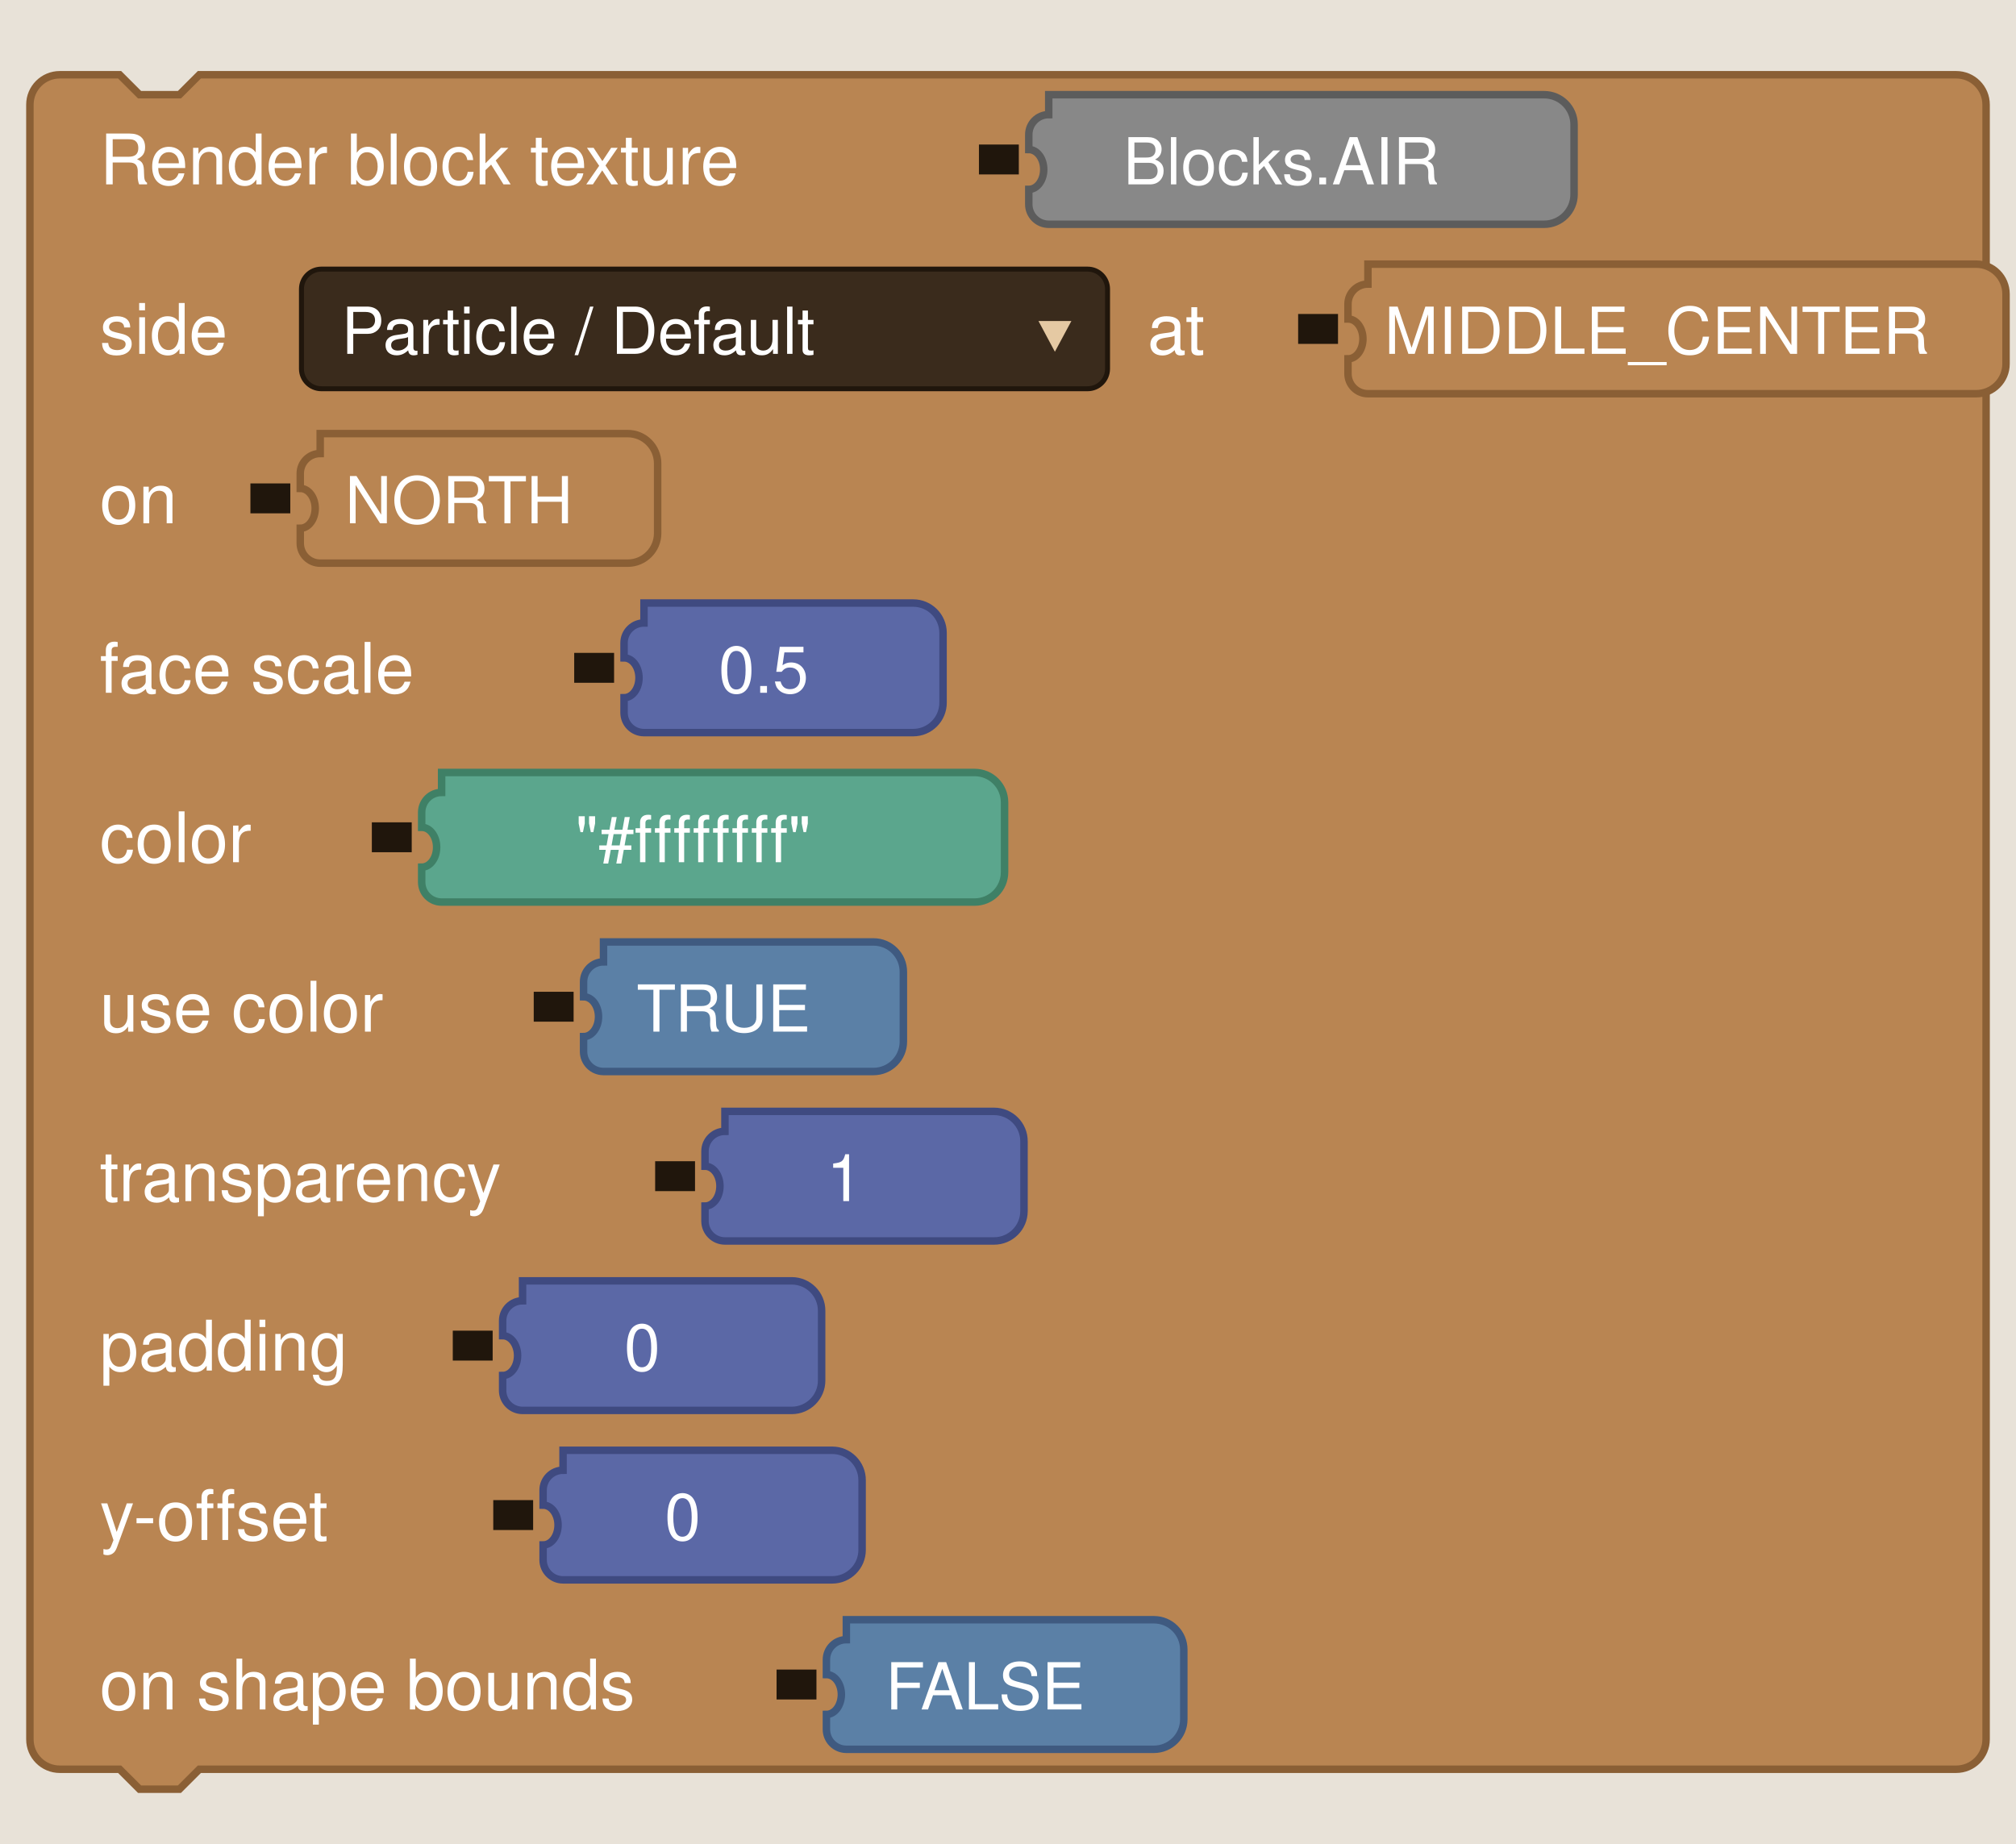
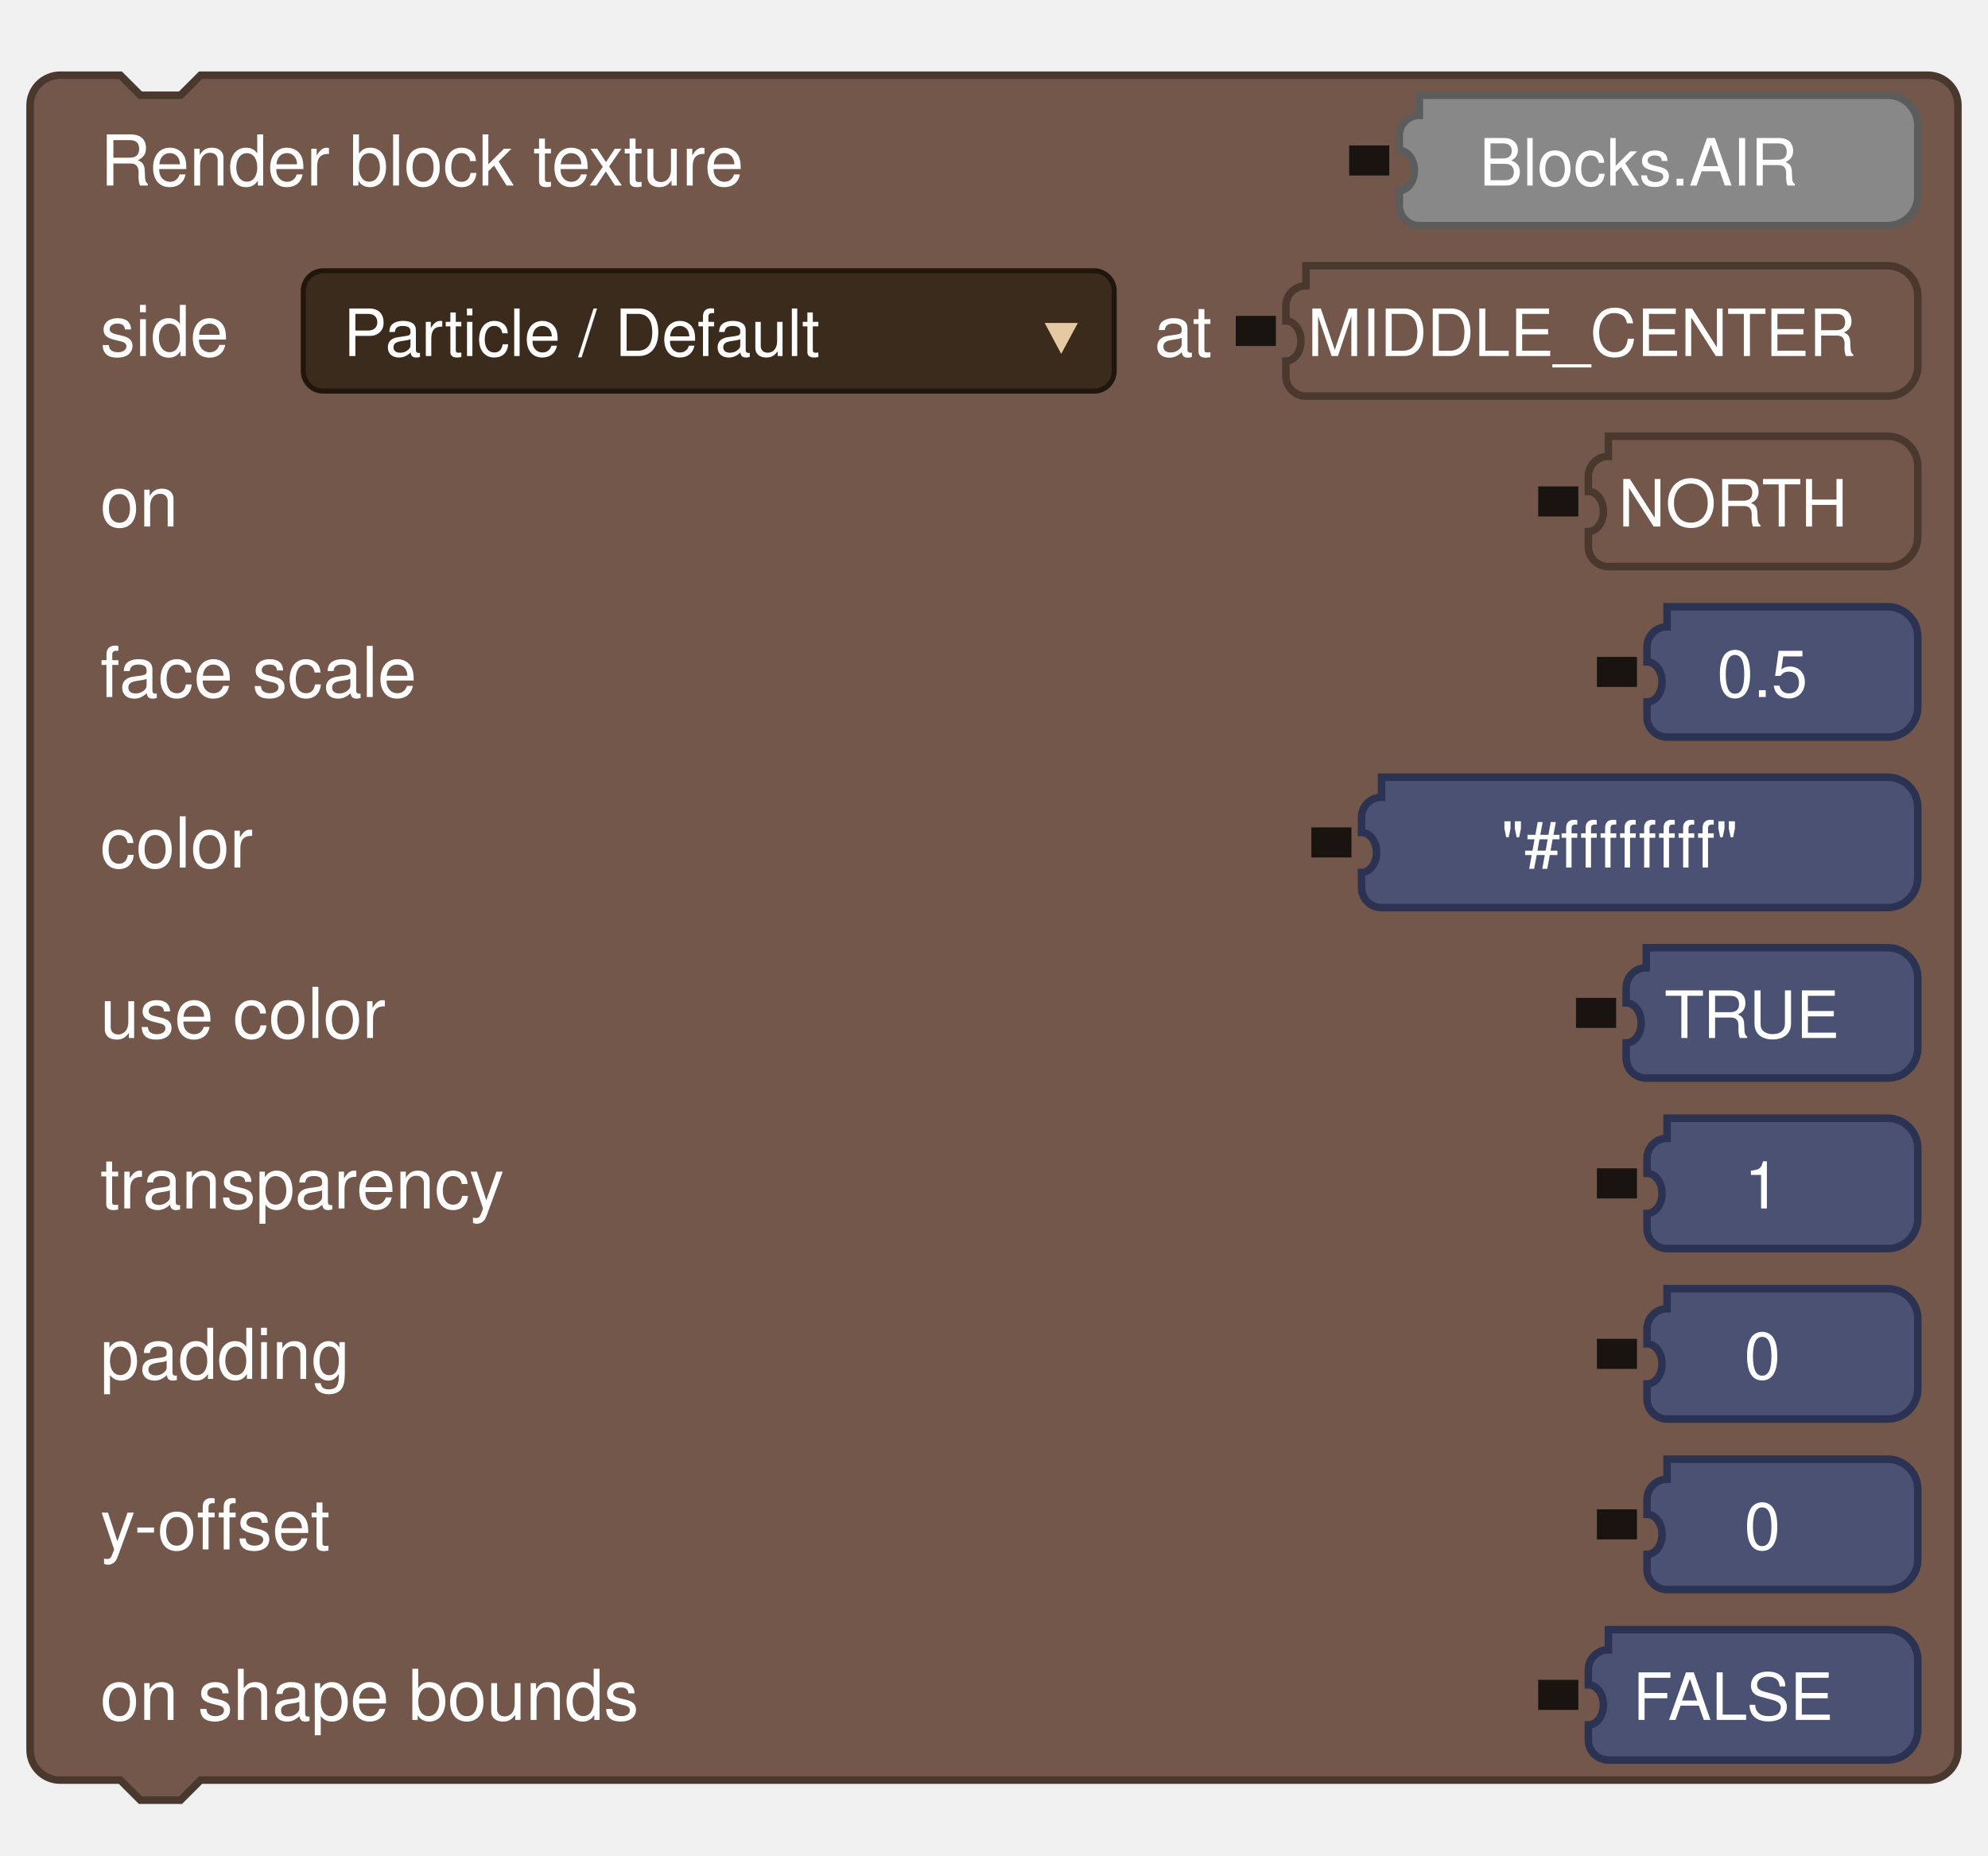
- <svg xmlns="http://www.w3.org/2000/svg" width="404.46" height="370" viewBox="0 0 404.46 370">
-   <rect width="100%" height="100%" fill="#e8e2d8" />
-   <path d="M 12 15       H 24       l 4 4 h 8 l 4 -4       H 392.46       a 6 6 0 0 1 6 6       V 349       a 6 6 0 0 1 -6 6       H 40       l -4 4 h -8 l -4 -4       H 12       a 6 6 0 0 1 -6 -6       V 21       a 6 6 0 0 1 6 -6 Z" fill="#B98552" stroke="#8A5F35" stroke-width="1.5" />
+ <svg xmlns="http://www.w3.org/2000/svg" width="396.46" height="370" viewBox="0 0 396.46 370">
+   <path d="M 12 15       H 24       l 4 4 h 8 l 4 -4       H 384.46       a 6 6 0 0 1 6 6       V 349       a 6 6 0 0 1 -6 6       H 40       l -4 4 h -8 l -4 -4       H 12       a 6 6 0 0 1 -6 -6       V 21       a 6 6 0 0 1 6 -6 Z" fill="#72574A" stroke="#4A382F" stroke-width="1.5" />
  <text x="20" y="37" font-size="14" font-family="Segoe UI, Verdana, Helvetica, sans-serif" fill="#ffffff">Render block texture</text>
-   <rect x="196.4" y="29" width="8" height="6" fill="#20160c" />
-   <path d="M 210.4 19 h 99.4 a 6 6 0 0 1 6 6 v 14 a 6 6 0 0 1 -6 6 h -99.4 a 4 4 0 0 1 -4 -4 v -3 a 3 4 0 0 0 0 -8 v -3 a 4 4 0 0 1 4 -4 z" fill="#888888" stroke="#5c5c5c" stroke-width="1.5" />
-   <text x="257.1" y="37" font-size="13" font-family="Segoe UI, Verdana, Helvetica, sans-serif" fill="#ffffff" text-anchor="middle">Blocks.AIR</text>
+   <rect x="269.06" y="29" width="8" height="6" fill="#1a1410" />
+   <path d="M 283.06 19 h 93.4 a 6 6 0 0 1 6 6 v 14 a 6 6 0 0 1 -6 6 h -93.4 a 4 4 0 0 1 -4 -4 v -3 a 3 4 0 0 0 0 -8 v -3 a 4 4 0 0 1 4 -4 z" fill="#888888" stroke="#5c5c5c" stroke-width="1.5" />
+   <text x="326.76" y="37" font-size="13" font-family="Segoe UI, Verdana, Helvetica, sans-serif" fill="#ffffff" text-anchor="middle">Blocks.AIR</text>
  <text x="20" y="71" font-size="14" font-family="Segoe UI, Verdana, Helvetica, sans-serif" fill="#ffffff">side</text>
  <rect x="60.48" y="54" width="161.72" height="24" rx="4" fill="#3a2b1c" stroke="#20160c" />
  <text x="68.48" y="71" font-size="13" font-family="Segoe UI, Verdana, Helvetica, sans-serif" fill="#ffffff">Particle / Default</text>
  <text x="206.2" y="71" font-size="11" font-family="Segoe UI, Verdana, Helvetica, sans-serif" fill="#e5c9a3">▼</text>
  <text x="230.2" y="71" font-size="14" font-family="Segoe UI, Verdana, Helvetica, sans-serif" fill="#ffffff">at</text>
-   <rect x="260.44" y="63" width="8" height="6" fill="#20160c" />
-   <path d="M 274.44 53 h 122.02 a 6 6 0 0 1 6 6 v 14 a 6 6 0 0 1 -6 6 h -122.02 a 4 4 0 0 1 -4 -4 v -3 a 3 4 0 0 0 0 -8 v -3 a 4 4 0 0 1 4 -4 z" fill="#B98552" stroke="#8A5F35" stroke-width="1.5" />
-   <text x="332.45" y="71" font-size="13" font-family="Segoe UI, Verdana, Helvetica, sans-serif" fill="#ffffff" text-anchor="middle">MIDDLE_CENTER</text>
+   <rect x="246.44" y="63" width="8" height="6" fill="#1a1410" />
+   <path d="M 260.44 53 h 116.02 a 6 6 0 0 1 6 6 v 14 a 6 6 0 0 1 -6 6 h -116.02 a 4 4 0 0 1 -4 -4 v -3 a 3 4 0 0 0 0 -8 v -3 a 4 4 0 0 1 4 -4 z" fill="#72574A" stroke="#4A382F" stroke-width="1.5" />
+   <text x="315.45" y="71" font-size="13" font-family="Segoe UI, Verdana, Helvetica, sans-serif" fill="#ffffff" text-anchor="middle">MIDDLE_CENTER</text>
  <text x="20" y="105" font-size="14" font-family="Segoe UI, Verdana, Helvetica, sans-serif" fill="#ffffff">on</text>
-   <rect x="50.24" y="97" width="8" height="6" fill="#20160c" />
-   <path d="M 64.24 87 h 61.7 a 6 6 0 0 1 6 6 v 14 a 6 6 0 0 1 -6 6 h -61.7 a 4 4 0 0 1 -4 -4 v -3 a 3 4 0 0 0 0 -8 v -3 a 4 4 0 0 1 4 -4 z" fill="#B98552" stroke="#8A5F35" stroke-width="1.5" />
-   <text x="92.09" y="105" font-size="13" font-family="Segoe UI, Verdana, Helvetica, sans-serif" fill="#ffffff" text-anchor="middle">NORTH</text>
+   <rect x="306.76" y="97" width="8" height="6" fill="#1a1410" />
+   <path d="M 320.76 87 h 55.7 a 6 6 0 0 1 6 6 v 14 a 6 6 0 0 1 -6 6 h -55.7 a 4 4 0 0 1 -4 -4 v -3 a 3 4 0 0 0 0 -8 v -3 a 4 4 0 0 1 4 -4 z" fill="#72574A" stroke="#4A382F" stroke-width="1.5" />
+   <text x="345.61" y="105" font-size="13" font-family="Segoe UI, Verdana, Helvetica, sans-serif" fill="#ffffff" text-anchor="middle">NORTH</text>
  <text x="20" y="139" font-size="14" font-family="Segoe UI, Verdana, Helvetica, sans-serif" fill="#ffffff">face scale</text>
-   <rect x="115.2" y="131" width="8" height="6" fill="#20160c" />
-   <path d="M 129.2 121 h 54 a 6 6 0 0 1 6 6 v 14 a 6 6 0 0 1 -6 6 h -54 a 4 4 0 0 1 -4 -4 v -3 a 3 4 0 0 0 0 -8 v -3 a 4 4 0 0 1 4 -4 z" fill="#5B68A6" stroke="#3F4A80" stroke-width="1.5" />
-   <text x="153.2" y="139" font-size="13" font-family="Segoe UI, Verdana, Helvetica, sans-serif" fill="#ffffff" text-anchor="middle">0.5</text>
+   <rect x="318.46" y="131" width="8" height="6" fill="#1a1410" />
+   <path d="M 332.46 121 h 44 a 6 6 0 0 1 6 6 v 14 a 6 6 0 0 1 -6 6 h -44 a 4 4 0 0 1 -4 -4 v -3 a 3 4 0 0 0 0 -8 v -3 a 4 4 0 0 1 4 -4 z" fill="#4A5172" stroke="#2B3252" stroke-width="1.5" />
+   <text x="351.46" y="139" font-size="13" font-family="Segoe UI, Verdana, Helvetica, sans-serif" fill="#ffffff" text-anchor="middle">0.5</text>
  <text x="20" y="173" font-size="14" font-family="Segoe UI, Verdana, Helvetica, sans-serif" fill="#ffffff">color</text>
-   <rect x="74.6" y="165" width="8" height="6" fill="#20160c" />
-   <path d="M 88.6 155 h 106.94 a 6 6 0 0 1 6 6 v 14 a 6 6 0 0 1 -6 6 h -106.94 a 4 4 0 0 1 -4 -4 v -3 a 3 4 0 0 0 0 -8 v -3 a 4 4 0 0 1 4 -4 z" fill="#5BA68D" stroke="#3F8066" stroke-width="1.5" />
-   <text x="139.07" y="173" font-size="13" font-family="Segoe UI, Verdana, Helvetica, sans-serif" fill="#ffffff" text-anchor="middle">"#ffffffff"</text>
+   <rect x="261.52" y="165" width="8" height="6" fill="#1a1410" />
+   <path d="M 275.52 155 h 100.94 a 6 6 0 0 1 6 6 v 14 a 6 6 0 0 1 -6 6 h -100.94 a 4 4 0 0 1 -4 -4 v -3 a 3 4 0 0 0 0 -8 v -3 a 4 4 0 0 1 4 -4 z" fill="#4A5172" stroke="#2B3252" stroke-width="1.5" />
+   <text x="322.99" y="173" font-size="13" font-family="Segoe UI, Verdana, Helvetica, sans-serif" fill="#ffffff" text-anchor="middle">"#ffffffff"</text>
  <text x="20" y="207" font-size="14" font-family="Segoe UI, Verdana, Helvetica, sans-serif" fill="#ffffff">use color</text>
-   <rect x="107.08" y="199" width="8" height="6" fill="#20160c" />
-   <path d="M 121.08 189 h 54.16 a 6 6 0 0 1 6 6 v 14 a 6 6 0 0 1 -6 6 h -54.16 a 4 4 0 0 1 -4 -4 v -3 a 3 4 0 0 0 0 -8 v -3 a 4 4 0 0 1 4 -4 z" fill="#5B80A6" stroke="#3F5A80" stroke-width="1.5" />
-   <text x="145.16" y="207" font-size="13" font-family="Segoe UI, Verdana, Helvetica, sans-serif" fill="#ffffff" text-anchor="middle">TRUE</text>
+   <rect x="314.3" y="199" width="8" height="6" fill="#1a1410" />
+   <path d="M 328.3 189 h 48.16 a 6 6 0 0 1 6 6 v 14 a 6 6 0 0 1 -6 6 h -48.16 a 4 4 0 0 1 -4 -4 v -3 a 3 4 0 0 0 0 -8 v -3 a 4 4 0 0 1 4 -4 z" fill="#4A5172" stroke="#2B3252" stroke-width="1.5" />
+   <text x="349.38" y="207" font-size="13" font-family="Segoe UI, Verdana, Helvetica, sans-serif" fill="#ffffff" text-anchor="middle">TRUE</text>
  <text x="20" y="241" font-size="14" font-family="Segoe UI, Verdana, Helvetica, sans-serif" fill="#ffffff">transparency</text>
-   <rect x="131.44" y="233" width="8" height="6" fill="#20160c" />
-   <path d="M 145.44 223 h 54 a 6 6 0 0 1 6 6 v 14 a 6 6 0 0 1 -6 6 h -54 a 4 4 0 0 1 -4 -4 v -3 a 3 4 0 0 0 0 -8 v -3 a 4 4 0 0 1 4 -4 z" fill="#5B68A6" stroke="#3F4A80" stroke-width="1.5" />
-   <text x="169.44" y="241" font-size="13" font-family="Segoe UI, Verdana, Helvetica, sans-serif" fill="#ffffff" text-anchor="middle">1</text>
+   <rect x="318.46" y="233" width="8" height="6" fill="#1a1410" />
+   <path d="M 332.46 223 h 44 a 6 6 0 0 1 6 6 v 14 a 6 6 0 0 1 -6 6 h -44 a 4 4 0 0 1 -4 -4 v -3 a 3 4 0 0 0 0 -8 v -3 a 4 4 0 0 1 4 -4 z" fill="#4A5172" stroke="#2B3252" stroke-width="1.5" />
+   <text x="351.46" y="241" font-size="13" font-family="Segoe UI, Verdana, Helvetica, sans-serif" fill="#ffffff" text-anchor="middle">1</text>
  <text x="20" y="275" font-size="14" font-family="Segoe UI, Verdana, Helvetica, sans-serif" fill="#ffffff">padding</text>
-   <rect x="90.84" y="267" width="8" height="6" fill="#20160c" />
-   <path d="M 104.84 257 h 54 a 6 6 0 0 1 6 6 v 14 a 6 6 0 0 1 -6 6 h -54 a 4 4 0 0 1 -4 -4 v -3 a 3 4 0 0 0 0 -8 v -3 a 4 4 0 0 1 4 -4 z" fill="#5B68A6" stroke="#3F4A80" stroke-width="1.5" />
-   <text x="128.84" y="275" font-size="13" font-family="Segoe UI, Verdana, Helvetica, sans-serif" fill="#ffffff" text-anchor="middle">0</text>
+   <rect x="318.46" y="267" width="8" height="6" fill="#1a1410" />
+   <path d="M 332.46 257 h 44 a 6 6 0 0 1 6 6 v 14 a 6 6 0 0 1 -6 6 h -44 a 4 4 0 0 1 -4 -4 v -3 a 3 4 0 0 0 0 -8 v -3 a 4 4 0 0 1 4 -4 z" fill="#4A5172" stroke="#2B3252" stroke-width="1.5" />
+   <text x="351.46" y="275" font-size="13" font-family="Segoe UI, Verdana, Helvetica, sans-serif" fill="#ffffff" text-anchor="middle">0</text>
  <text x="20" y="309" font-size="14" font-family="Segoe UI, Verdana, Helvetica, sans-serif" fill="#ffffff">y-offset</text>
-   <rect x="98.96" y="301" width="8" height="6" fill="#20160c" />
-   <path d="M 112.96 291 h 54 a 6 6 0 0 1 6 6 v 14 a 6 6 0 0 1 -6 6 h -54 a 4 4 0 0 1 -4 -4 v -3 a 3 4 0 0 0 0 -8 v -3 a 4 4 0 0 1 4 -4 z" fill="#5B68A6" stroke="#3F4A80" stroke-width="1.5" />
-   <text x="136.96" y="309" font-size="13" font-family="Segoe UI, Verdana, Helvetica, sans-serif" fill="#ffffff" text-anchor="middle">0</text>
+   <rect x="318.46" y="301" width="8" height="6" fill="#1a1410" />
+   <path d="M 332.46 291 h 44 a 6 6 0 0 1 6 6 v 14 a 6 6 0 0 1 -6 6 h -44 a 4 4 0 0 1 -4 -4 v -3 a 3 4 0 0 0 0 -8 v -3 a 4 4 0 0 1 4 -4 z" fill="#4A5172" stroke="#2B3252" stroke-width="1.5" />
+   <text x="351.46" y="309" font-size="13" font-family="Segoe UI, Verdana, Helvetica, sans-serif" fill="#ffffff" text-anchor="middle">0</text>
  <text x="20" y="343" font-size="14" font-family="Segoe UI, Verdana, Helvetica, sans-serif" fill="#ffffff">on shape bounds</text>
-   <rect x="155.8" y="335" width="8" height="6" fill="#20160c" />
-   <path d="M 169.8 325 h 61.7 a 6 6 0 0 1 6 6 v 14 a 6 6 0 0 1 -6 6 h -61.7 a 4 4 0 0 1 -4 -4 v -3 a 3 4 0 0 0 0 -8 v -3 a 4 4 0 0 1 4 -4 z" fill="#5B80A6" stroke="#3F5A80" stroke-width="1.5" />
-   <text x="197.65" y="343" font-size="13" font-family="Segoe UI, Verdana, Helvetica, sans-serif" fill="#ffffff" text-anchor="middle">FALSE</text>
+   <rect x="306.76" y="335" width="8" height="6" fill="#1a1410" />
+   <path d="M 320.76 325 h 55.7 a 6 6 0 0 1 6 6 v 14 a 6 6 0 0 1 -6 6 h -55.7 a 4 4 0 0 1 -4 -4 v -3 a 3 4 0 0 0 0 -8 v -3 a 4 4 0 0 1 4 -4 z" fill="#4A5172" stroke="#2B3252" stroke-width="1.5" />
+   <text x="345.61" y="343" font-size="13" font-family="Segoe UI, Verdana, Helvetica, sans-serif" fill="#ffffff" text-anchor="middle">FALSE</text>
</svg>
